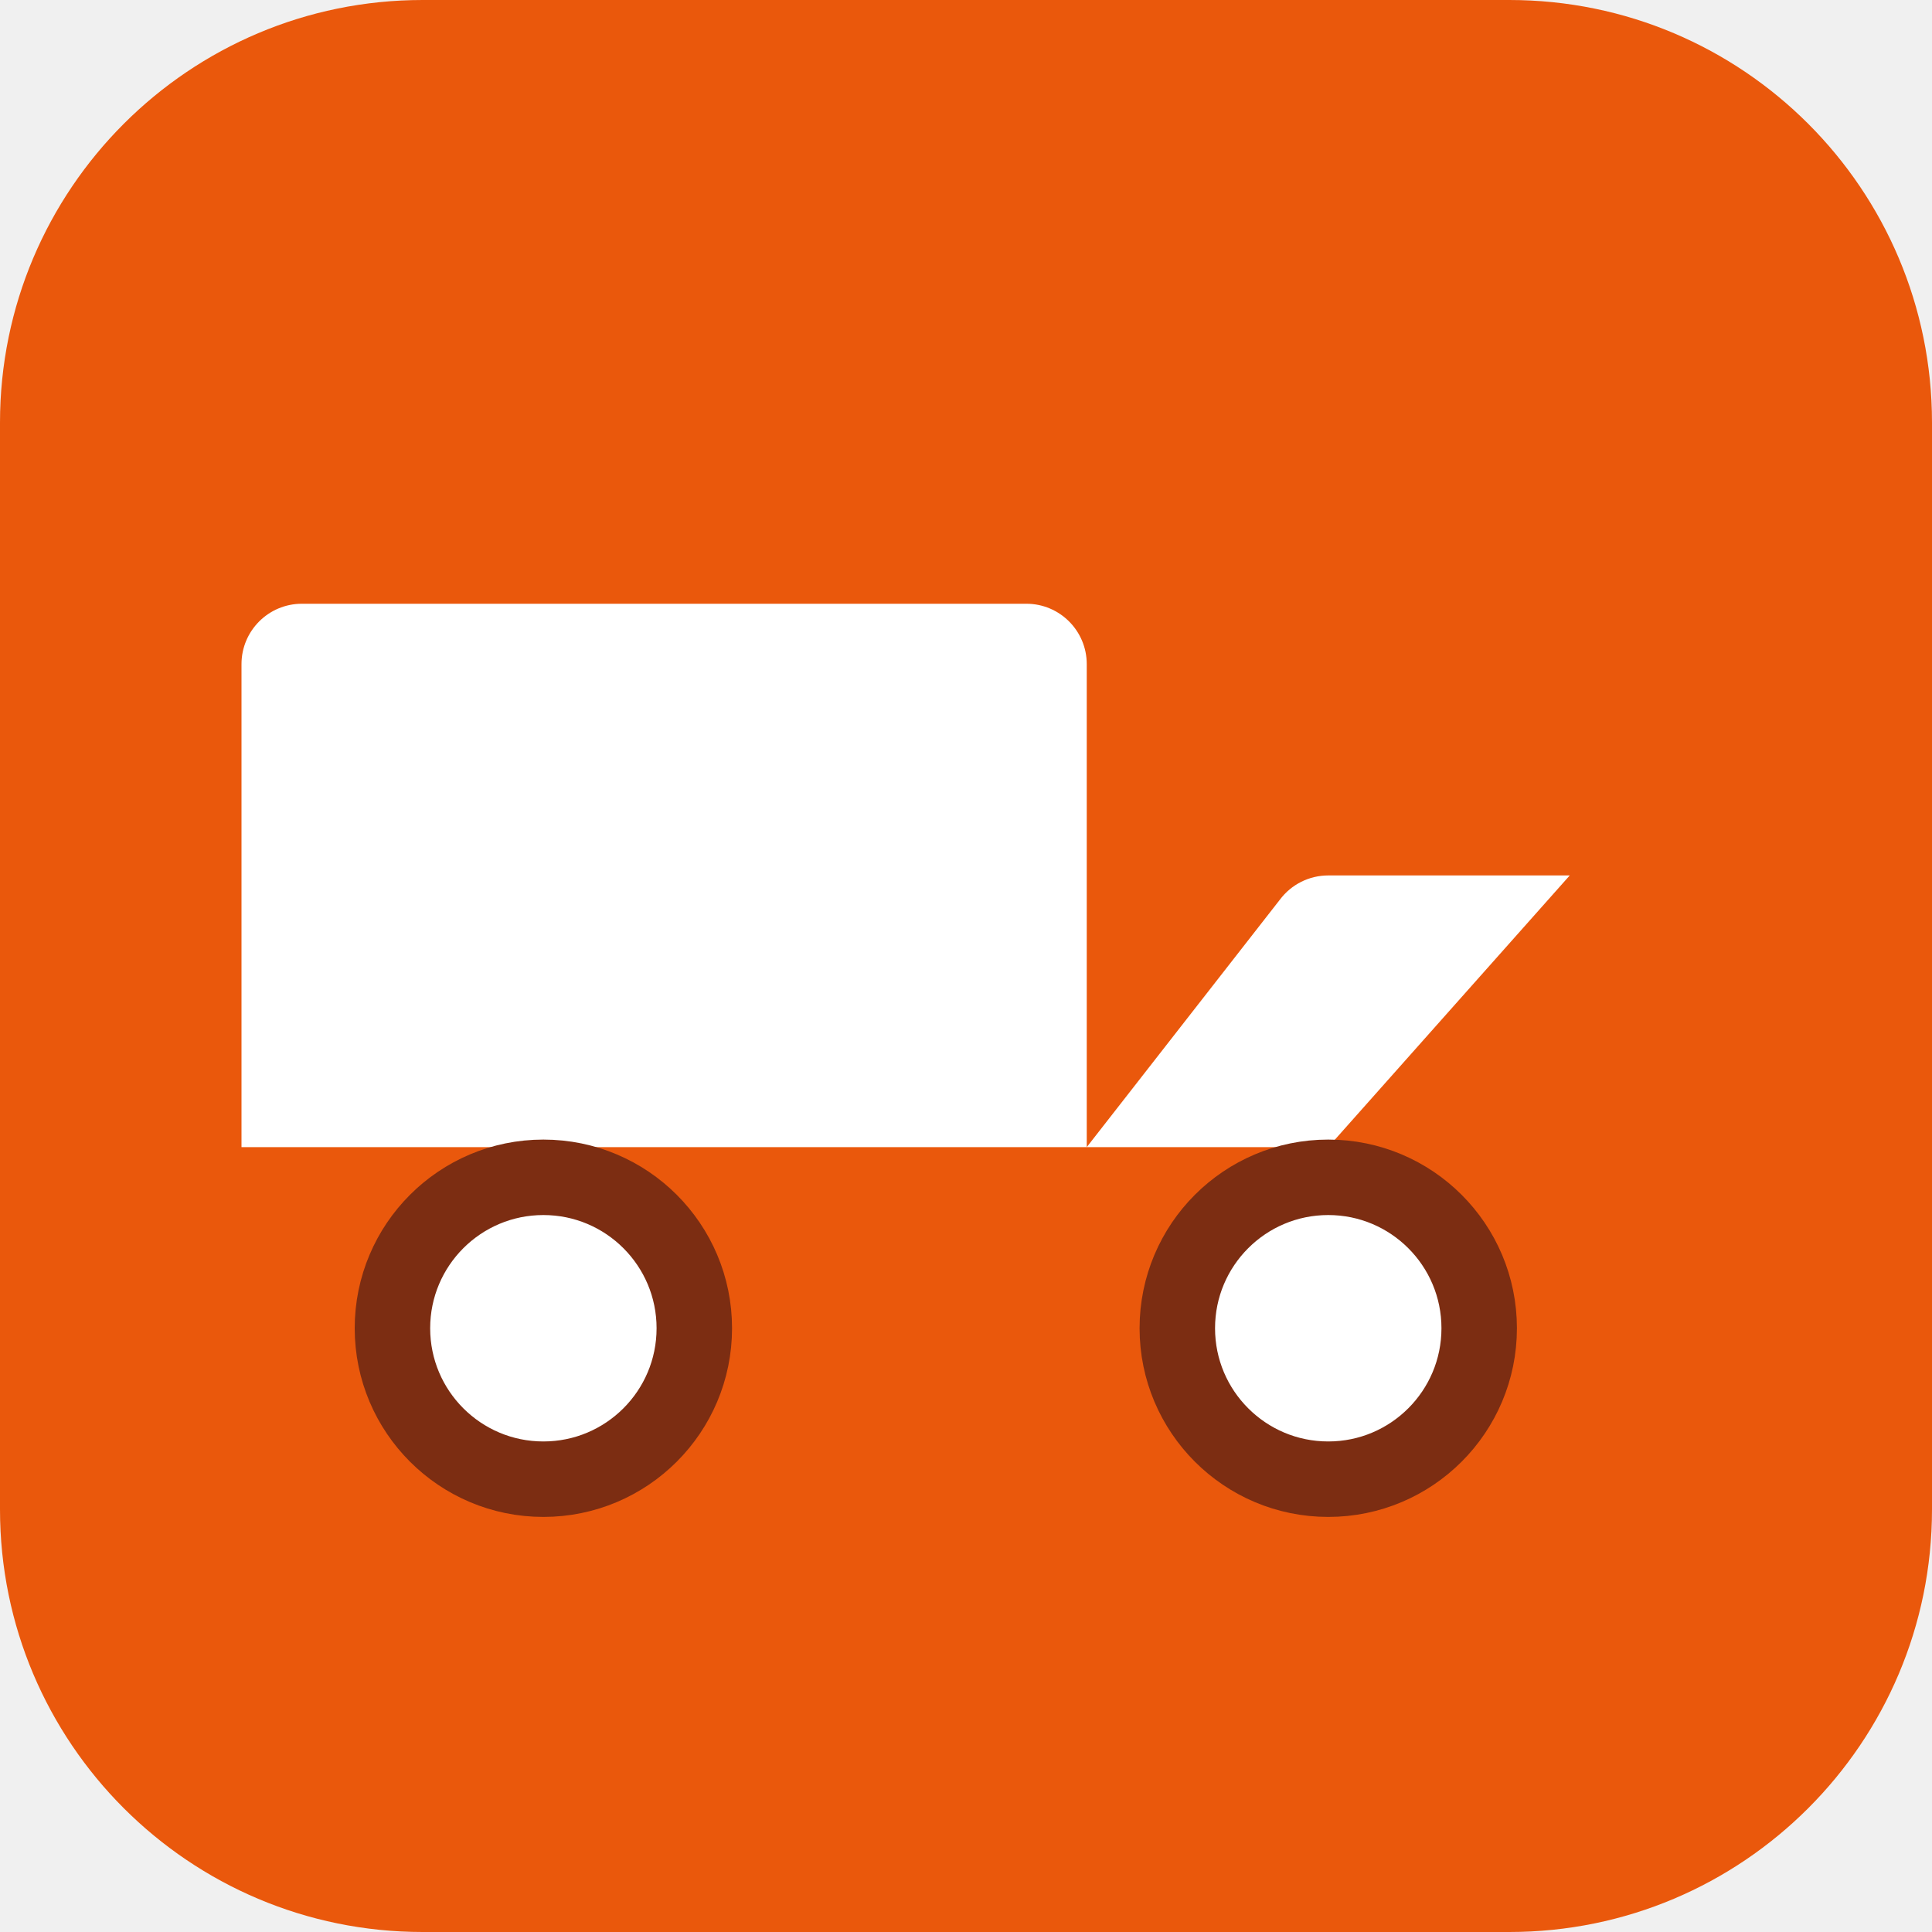
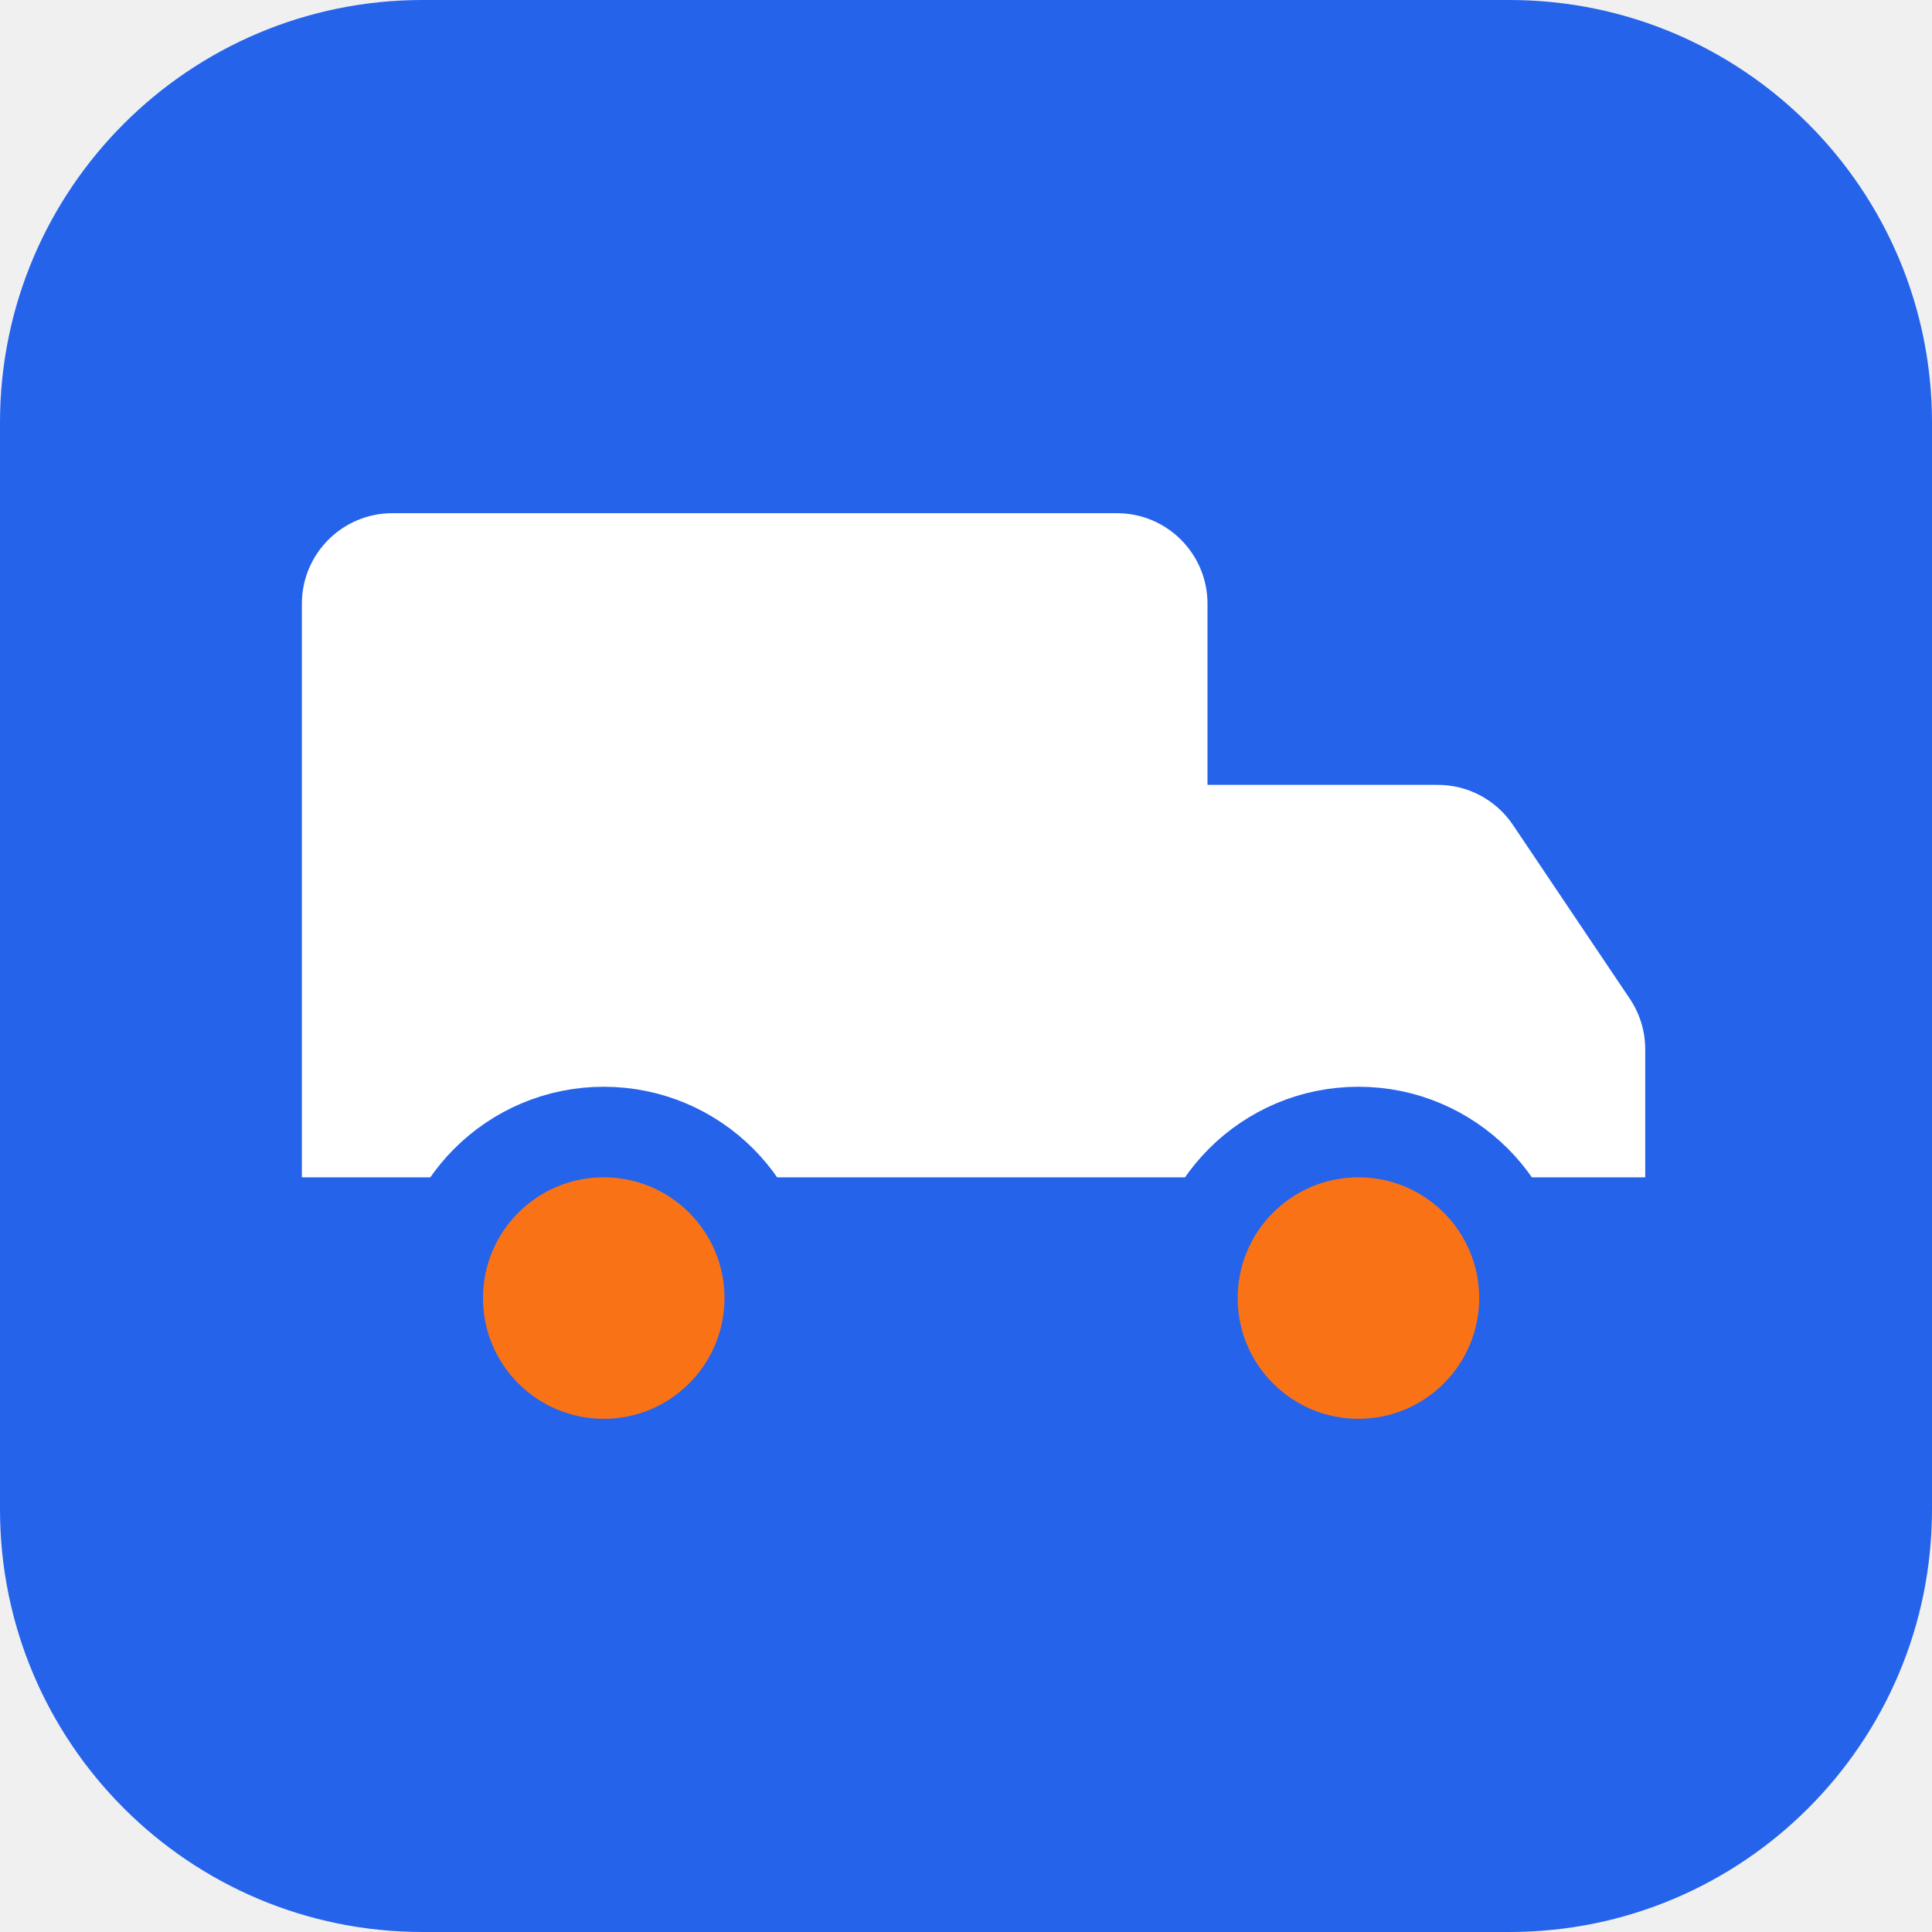
<svg xmlns="http://www.w3.org/2000/svg" viewBox="0 0 64 64">
-   <rect width="64" height="64" rx="14" fill="#ea580c" />
-   <path d="M8 38h28V22a2 2 0 0 0-2-2H10a2 2 0 0 0-2 2v16Zm28 0h8l8-9h-8a2 2 0 0 0-1.6.8L36 38Z" fill="#fff" />
-   <circle cx="18" cy="44" r="5" fill="#fff" stroke="#7c2d12" stroke-width="2.5" />
-   <circle cx="44" cy="44" r="5" fill="#fff" stroke="#7c2d12" stroke-width="2.5" />
+   <rect width="64" height="64" rx="14" fill="#2563eb" />
+   <path d="M10 20a3 3 0 0 1 3-3h24a3 3 0 0 1 3 3v19H10V20Zm30 6h7.6a3 3 0 0 1 2.5 1.3l3.9 5.8a3 3 0 0 1 .5 1.7V39H40V26Z" fill="#fff" />
+   <circle cx="20" cy="43" r="5.5" fill="#f97316" stroke="#2563eb" stroke-width="3" />
+   <circle cx="45" cy="43" r="5.5" fill="#f97316" stroke="#2563eb" stroke-width="3" />
</svg>
